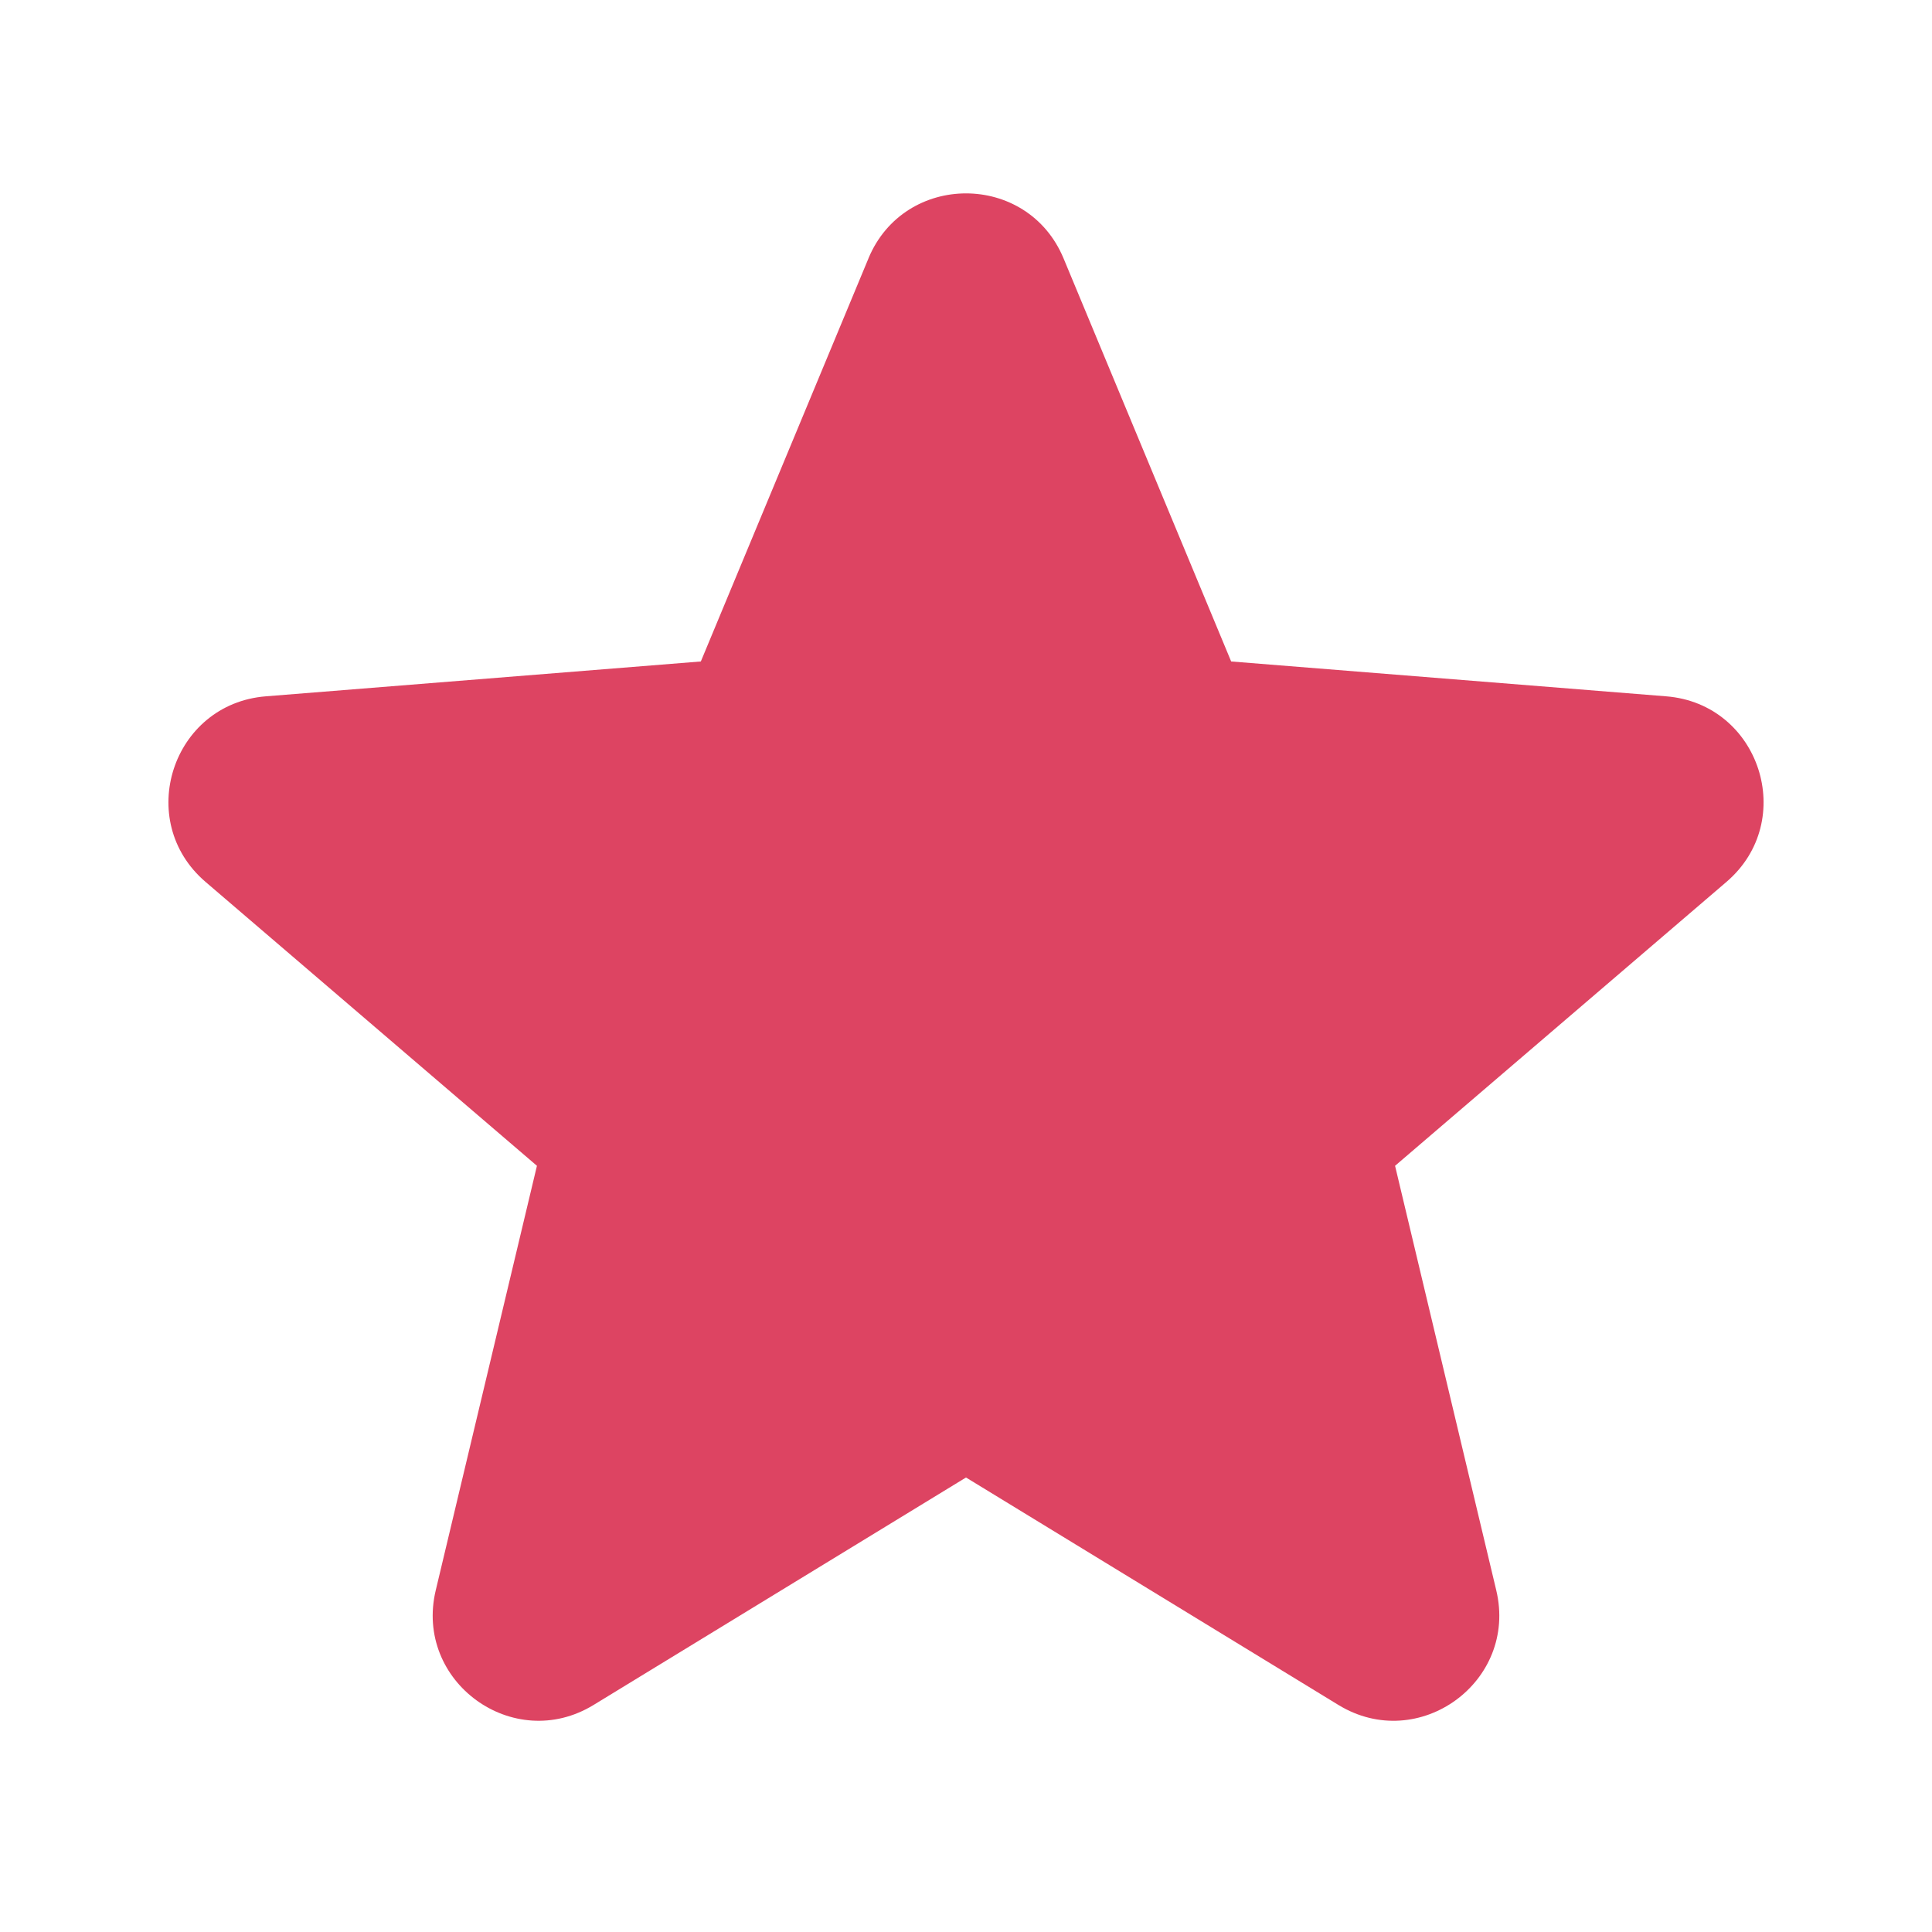
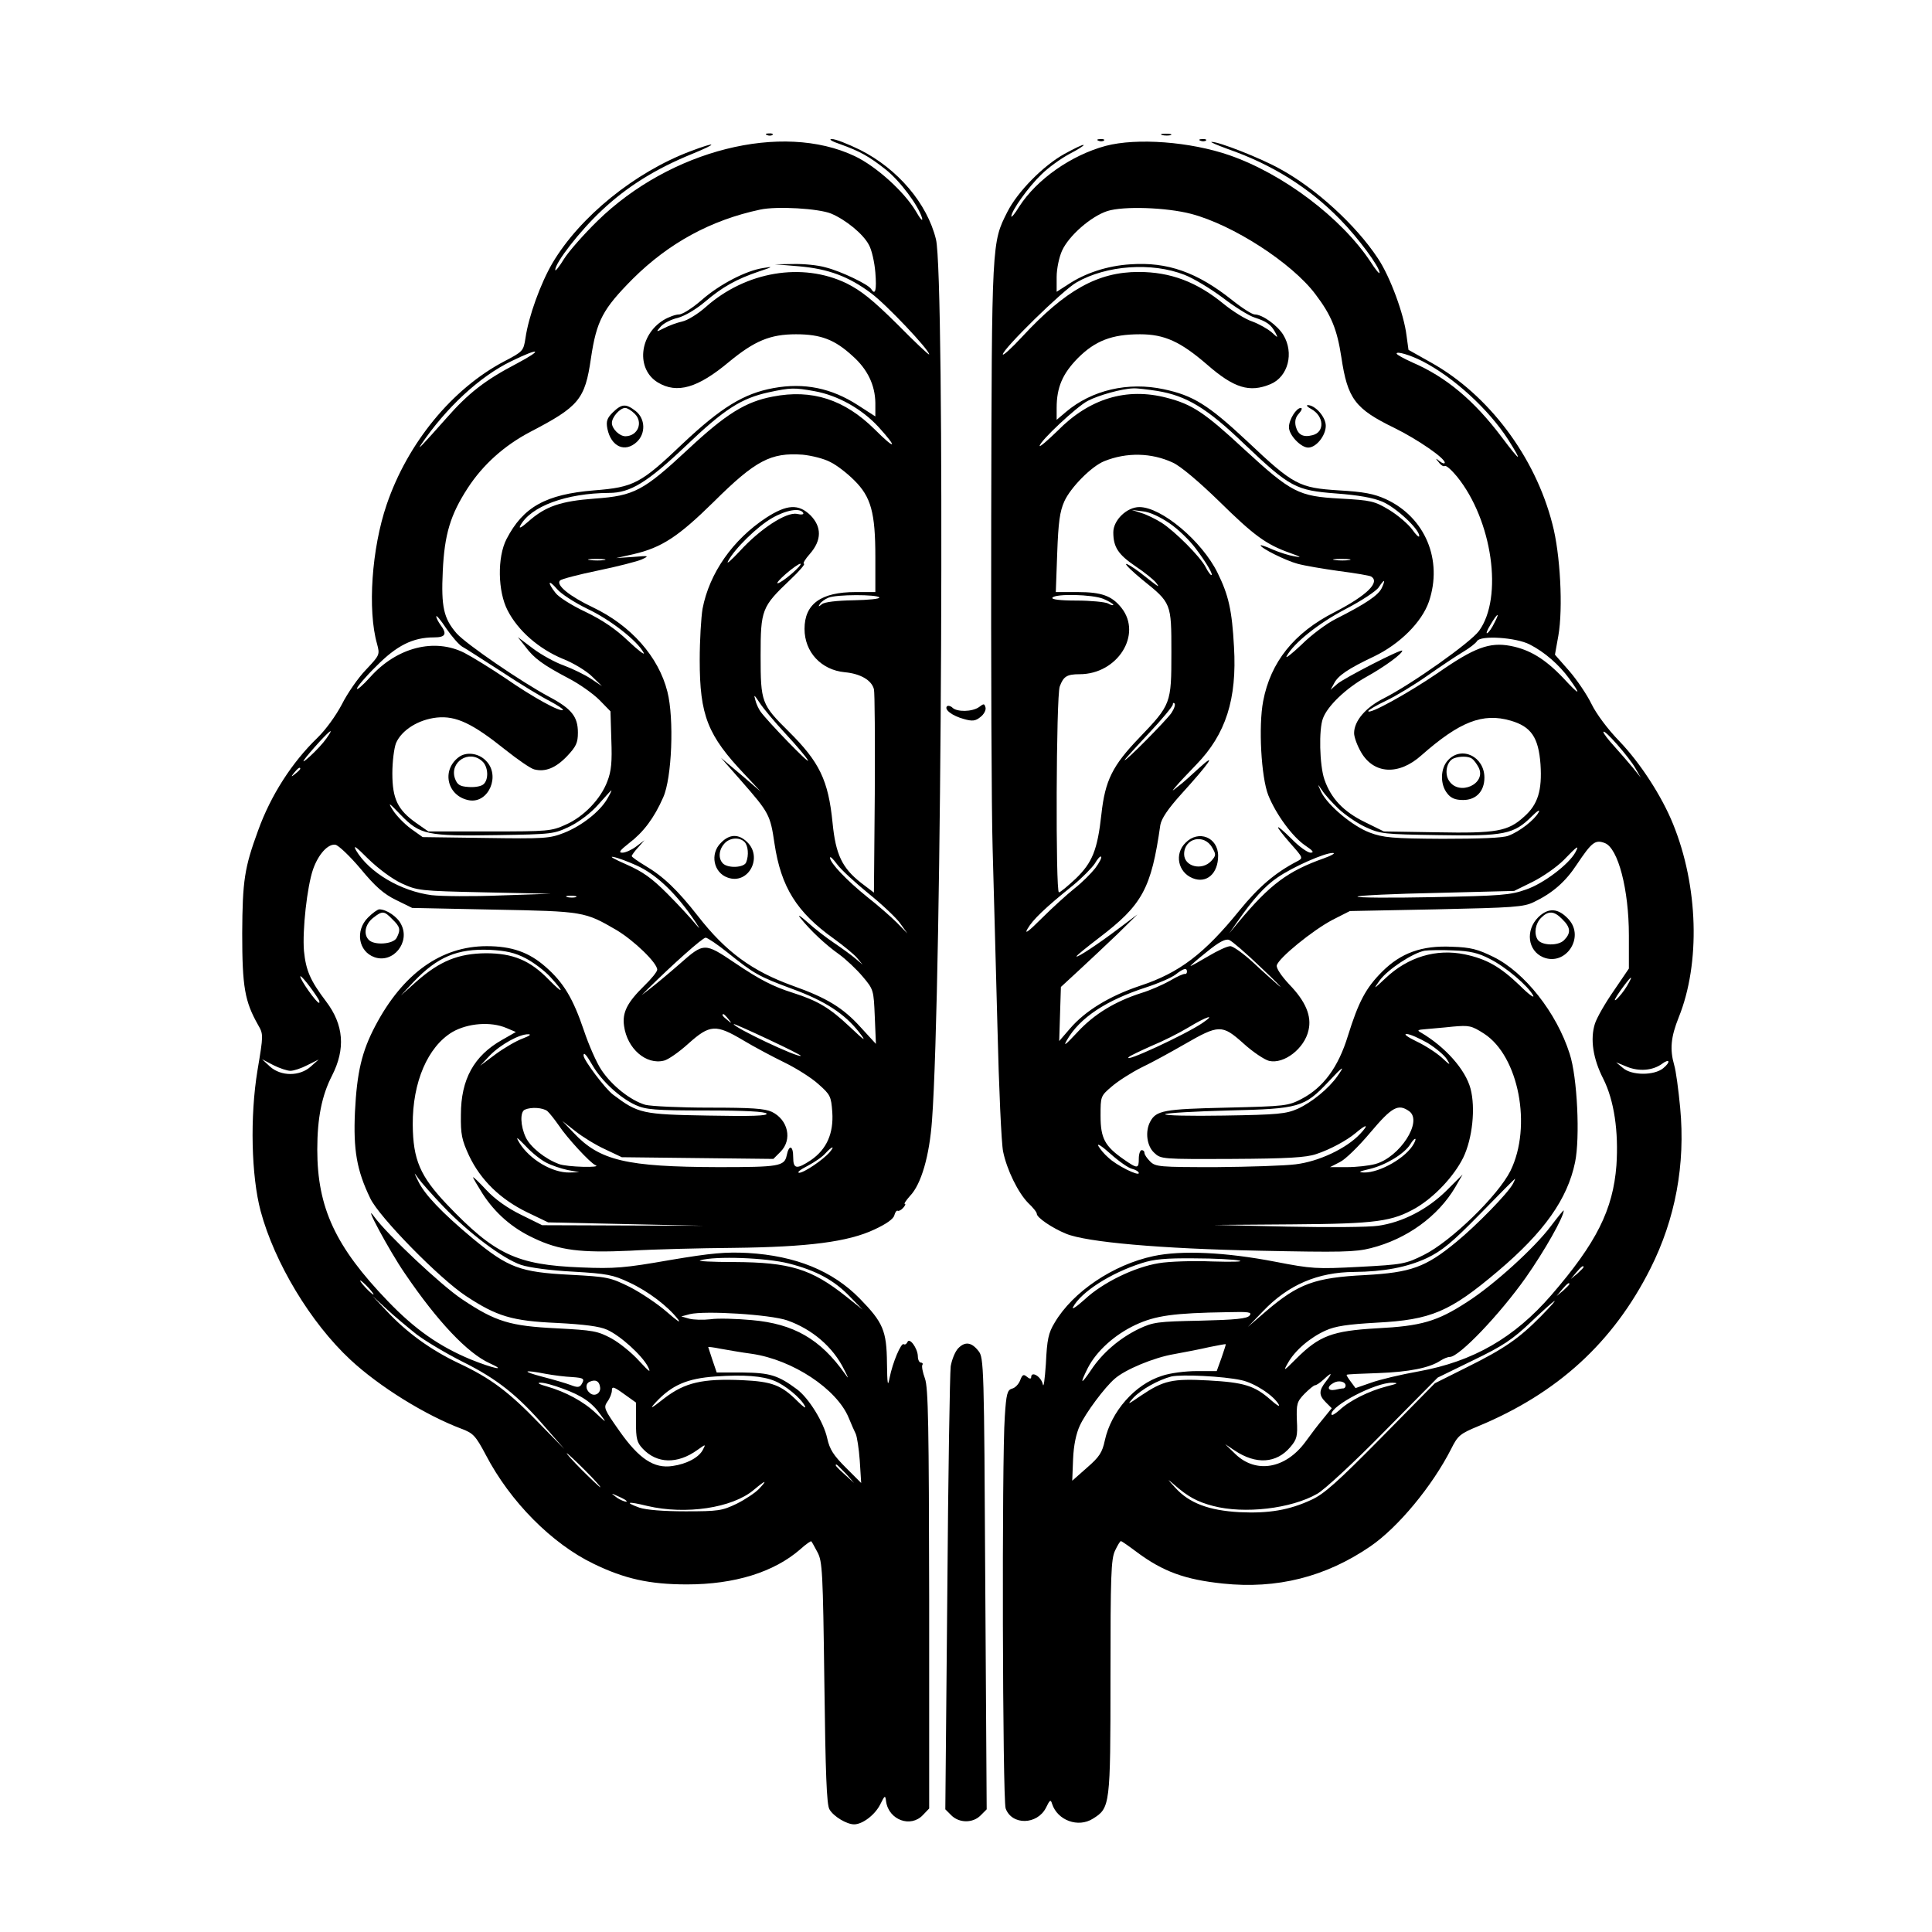
- <svg xmlns="http://www.w3.org/2000/svg" viewBox="0 0 24 24" width="1em" height="1em" fill="#DD4462" aria-hidden="true" focusable="false">
-   <path fill-rule="evenodd" d="M10.788 3.21c.448-1.077 1.976-1.077 2.424 0l2.082 5.007 5.404.433c1.164.093 1.636 1.545.749 2.305l-4.117 3.527 1.257 5.273c.271 1.136-.964 2.033-1.96 1.425L12 18.354 7.373 21.18c-.996.608-2.231-.29-1.96-1.425l1.257-5.273-4.117-3.527c-.887-.76-.415-2.212.749-2.305l5.404-.433 2.082-5.006z" clip-rule="evenodd" />
+ <svg xmlns="http://www.w3.org/2000/svg" version="1.0" width="682pt" height="682pt" viewBox="0 0 682 682" preserveAspectRatio="xMidYMid meet">
+   <g transform="translate(0,682) scale(0.1,-0.1)" fill="#000000" stroke="none">
+     <path d="M2708 6343 c7 -3 16 -2 19 1 4 3 -2 6 -13 5 -11 0 -14 -3 -6 -6z" />
+     <path d="M4103 6343 c9 -2 23 -2 30 0 6 3 -1 5 -18 5 -16 0 -22 -2 -12 -5z" />
+     <path d="M2966 6311 c70 -25 103 -44 160 -89 51 -40 117 -129 129 -172 3 -14 -7 -2 -23 26 -41 68 -139 157 -215 193 -256 121 -651 22 -908 -229 -48 -47 -101 -107 -118 -134 -17 -28 -31 -45 -31 -39 0 26 87 138 164 210 89 84 190 147 320 200 93 38 88 45 -7 9 -196 -74 -390 -231 -487 -395 -42 -72 -84 -188 -95 -264 -7 -46 -9 -48 -74 -82 -185 -97 -342 -289 -416 -506 -53 -155 -68 -373 -34 -492 10 -38 10 -39 -39 -91 -28 -29 -66 -84 -85 -122 -21 -40 -57 -90 -87 -119 -89 -86 -164 -202 -209 -327 -48 -131 -55 -176 -56 -363 0 -189 9 -240 56 -323 19 -33 19 -35 -2 -160 -27 -163 -22 -373 11 -497 49 -182 176 -394 317 -525 101 -94 263 -195 393 -244 40 -15 49 -24 85 -92 86 -165 233 -313 380 -384 109 -53 197 -73 330 -73 168 0 307 43 400 124 20 18 37 30 39 28 2 -2 12 -20 22 -39 17 -32 19 -69 24 -460 4 -319 8 -431 18 -447 14 -25 61 -53 87 -53 30 0 74 34 92 70 17 34 18 34 21 10 10 -65 87 -93 130 -47 l22 23 0 740 c-1 608 -3 746 -15 778 -8 22 -12 43 -9 48 3 4 0 8 -5 8 -6 0 -11 10 -11 23 -1 28 -30 68 -37 49 -3 -6 -8 -10 -13 -7 -9 6 -39 -64 -50 -120 -6 -32 -8 -22 -9 53 -1 115 -14 144 -96 228 -96 98 -226 151 -395 161 -78 4 -127 0 -275 -25 -160 -28 -195 -31 -315 -26 -226 9 -303 45 -472 222 -95 100 -120 158 -121 282 -1 150 53 275 140 327 54 31 135 38 191 14 l33 -14 -49 -28 c-99 -56 -145 -139 -145 -264 -1 -69 3 -89 29 -145 41 -86 110 -153 204 -199 l75 -36 275 -6 275 -6 -286 1 -285 1 -75 37 c-49 24 -92 55 -122 87 -26 28 -47 48 -47 45 0 -3 15 -28 33 -57 45 -70 106 -123 182 -158 90 -43 165 -52 340 -44 83 5 247 9 365 10 262 3 404 21 497 65 41 19 67 37 70 50 3 11 8 18 12 16 3 -2 12 2 19 10 7 8 10 14 6 14 -4 0 4 12 18 28 40 41 69 142 78 267 35 470 46 2980 14 3110 -31 127 -135 249 -268 316 -43 21 -88 39 -100 38 -12 0 0 -8 30 -18z m-32 -245 c52 -22 113 -72 133 -110 10 -17 20 -61 23 -98 5 -63 0 -82 -15 -58 -10 16 -105 62 -160 76 -27 8 -79 13 -115 12 l-65 -1 85 -7 c104 -9 176 -36 255 -95 54 -40 205 -200 205 -216 0 -4 -51 44 -112 106 -88 87 -128 119 -180 145 -156 75 -355 42 -497 -84 -27 -24 -64 -47 -83 -51 -18 -4 -46 -14 -63 -23 -30 -15 -30 -15 -12 6 10 11 37 25 60 30 25 7 64 30 96 57 61 52 111 80 191 107 49 16 50 18 15 12 -61 -9 -154 -57 -218 -113 -32 -28 -68 -51 -80 -51 -12 0 -37 -9 -55 -20 -86 -53 -97 -173 -20 -220 68 -41 141 -20 252 73 90 74 145 97 236 97 88 0 137 -19 200 -77 53 -47 79 -103 80 -165 l0 -48 -62 40 c-93 60 -189 80 -298 60 -104 -19 -184 -68 -319 -195 -149 -142 -173 -155 -314 -166 -170 -14 -250 -58 -309 -172 -33 -64 -31 -185 4 -252 37 -72 110 -135 193 -170 39 -15 86 -44 105 -63 l35 -34 -39 26 c-21 14 -64 35 -96 47 -31 11 -80 38 -109 60 l-53 40 26 -33 c31 -42 63 -65 152 -112 39 -20 88 -55 110 -77 l39 -40 3 -100 c3 -79 0 -111 -14 -147 -23 -62 -83 -125 -147 -153 -50 -23 -62 -24 -269 -24 l-216 0 -43 30 c-65 46 -84 85 -84 175 0 41 6 89 13 107 20 46 79 83 144 90 68 7 126 -21 241 -113 44 -35 90 -67 103 -70 39 -10 76 5 116 47 32 34 38 47 38 83 0 56 -22 84 -101 126 -99 53 -293 186 -327 224 -46 53 -55 94 -49 220 6 130 27 199 88 293 54 83 129 150 220 198 173 90 194 115 215 260 20 134 42 174 148 281 127 126 275 207 449 244 59 13 207 4 251 -14z m-1109 -529 c-113 -59 -172 -105 -250 -194 -79 -89 -105 -117 -89 -93 88 130 207 241 319 295 100 49 116 43 20 -8z m1051 -98 c82 -15 166 -62 225 -126 70 -77 61 -83 -13 -9 -107 106 -222 143 -360 116 -96 -18 -165 -61 -298 -185 -159 -148 -191 -165 -330 -175 -121 -9 -174 -27 -235 -81 -25 -22 -35 -27 -28 -14 37 68 162 114 313 115 75 0 135 37 271 166 136 130 196 168 292 189 79 17 91 17 163 4z m55 -250 c23 -11 60 -40 84 -64 60 -59 75 -115 75 -272 l0 -123 -70 0 c-122 0 -180 -42 -180 -130 0 -82 59 -145 142 -153 55 -5 95 -28 103 -60 3 -12 4 -179 3 -370 l-3 -348 -46 35 c-66 52 -89 99 -100 211 -15 151 -46 215 -155 323 -96 95 -99 103 -99 267 0 163 4 173 104 268 33 31 55 57 49 57 -5 0 4 16 21 35 42 48 42 95 2 136 -42 41 -83 39 -157 -9 -117 -77 -200 -195 -224 -321 -5 -30 -10 -111 -10 -181 0 -196 28 -266 159 -404 l56 -60 -70 60 -70 59 72 -82 c98 -112 102 -119 117 -221 23 -153 78 -242 210 -336 33 -24 70 -54 81 -67 l20 -24 -25 21 c-14 12 -47 36 -75 55 -27 18 -70 51 -95 74 -25 22 -36 29 -25 15 34 -43 88 -94 136 -128 25 -18 63 -54 84 -79 39 -46 39 -48 43 -142 l4 -96 -55 60 c-61 67 -117 102 -238 145 -144 52 -237 120 -335 246 -73 93 -122 140 -188 179 -25 15 -46 30 -46 33 0 3 10 17 23 31 l22 25 -29 -22 c-16 -12 -38 -22 -49 -22 -15 0 -9 8 24 34 50 38 88 88 120 161 31 68 39 279 15 373 -31 124 -129 234 -263 298 -82 39 -132 79 -116 95 5 5 66 21 134 35 68 14 138 32 154 39 28 13 27 14 -30 9 l-60 -4 62 14 c99 23 158 62 282 184 148 147 202 175 314 167 31 -3 76 -14 98 -26z m-96 -179 c4 -6 -5 -8 -22 -4 -38 7 -130 -53 -202 -132 -30 -32 -48 -48 -41 -35 23 44 104 123 155 152 50 29 99 37 110 19z m-702 -167 c-13 -2 -35 -2 -50 0 -16 2 -5 4 22 4 28 0 40 -2 28 -4z m662 -48 c-22 -19 -44 -34 -50 -34 -5 0 8 15 30 34 22 19 45 35 50 35 6 0 -8 -16 -30 -35z m-722 -124 c81 -38 177 -113 199 -155 6 -11 -18 7 -54 41 -45 43 -91 74 -151 103 -47 22 -95 52 -106 67 -30 38 -26 50 5 14 14 -17 62 -48 107 -70z m1031 40 c3 -5 -38 -9 -91 -10 -59 -1 -103 -6 -112 -14 -12 -10 -13 -9 -7 1 4 7 18 17 30 22 28 12 173 12 180 1z m-1472 -174 c12 -6 74 -47 140 -89 65 -43 141 -89 169 -103 28 -15 49 -29 46 -31 -8 -9 -105 44 -203 112 -52 35 -117 75 -144 89 -106 54 -239 20 -333 -85 -26 -29 -47 -47 -47 -41 0 6 30 42 68 79 72 73 129 102 204 102 41 0 47 12 23 44 -8 11 -15 25 -15 30 0 6 16 -13 35 -42 20 -29 45 -58 57 -65z m1140 -306 c38 -41 74 -83 80 -95 10 -20 -145 140 -168 173 -6 9 -15 27 -18 41 -6 20 -3 17 15 -10 12 -19 53 -68 91 -109z m-1620 -18 c-11 -16 -37 -44 -58 -63 -42 -38 -23 -11 35 53 41 44 50 48 23 10z m-92 -107 c0 -2 -8 -10 -17 -17 -16 -13 -17 -12 -4 4 13 16 21 21 21 13z m1083 -107 c-26 -44 -89 -94 -152 -119 -51 -20 -69 -21 -277 -18 l-222 3 -42 30 c-23 17 -51 46 -63 65 -19 30 -15 28 28 -17 68 -70 92 -75 339 -71 197 3 202 4 258 31 34 17 75 48 100 77 24 27 44 49 46 50 2 0 -5 -14 -15 -31z m-726 -297 c57 -26 63 -27 293 -32 l235 -5 -179 -6 c-98 -4 -207 -3 -242 1 -109 14 -221 80 -267 158 -12 22 0 13 42 -29 36 -35 84 -71 118 -87z m-144 51 c52 -63 82 -89 125 -110 l57 -28 290 -6 c317 -6 319 -7 431 -72 62 -37 144 -116 144 -140 0 -7 -21 -33 -46 -57 -60 -59 -78 -94 -71 -142 11 -80 78 -138 141 -122 14 3 53 30 86 60 76 68 97 69 193 12 40 -24 106 -59 147 -79 41 -20 95 -54 119 -76 42 -37 45 -43 49 -99 5 -75 -20 -131 -75 -169 -51 -34 -63 -32 -63 10 0 42 -15 46 -23 6 -8 -38 -28 -41 -241 -41 -326 1 -419 23 -511 121 l-40 42 46 -36 c25 -20 72 -49 105 -64 l59 -28 267 -3 268 -3 25 25 c43 43 27 113 -30 141 -26 12 -72 15 -222 15 -103 0 -205 5 -225 10 -51 15 -117 66 -155 123 -17 25 -45 89 -62 140 -38 112 -71 168 -135 224 -59 52 -120 73 -208 73 -161 0 -296 -97 -393 -281 -48 -91 -65 -164 -72 -304 -6 -134 6 -206 54 -305 31 -66 245 -284 338 -345 109 -72 163 -88 320 -95 97 -5 152 -12 178 -24 47 -21 123 -90 144 -130 12 -24 6 -20 -30 19 -25 28 -69 64 -98 80 -50 27 -65 29 -194 36 -164 8 -215 23 -333 102 -74 49 -265 229 -311 292 -44 61 54 -122 108 -200 116 -171 222 -282 299 -317 66 -30 13 -19 -66 13 -111 46 -197 106 -293 206 -185 192 -249 330 -249 535 0 111 16 191 52 261 48 94 42 179 -21 262 -56 74 -71 109 -78 178 -6 73 11 227 32 288 19 54 53 91 79 87 11 -2 51 -40 89 -85z m974 12 c66 -30 131 -90 194 -179 27 -39 35 -53 17 -31 -18 22 -64 72 -103 111 -55 55 -86 77 -145 103 -41 18 -61 29 -45 26 17 -3 53 -17 82 -30z m820 -100 c47 -38 98 -86 111 -105 l25 -35 -37 38 c-21 21 -68 62 -105 91 -72 58 -131 120 -131 138 0 7 11 -4 25 -23 14 -19 64 -65 112 -104z m-1034 -12 c-7 -2 -21 -2 -30 0 -10 3 -4 5 12 5 17 0 24 -2 18 -5z m536 -196 c92 -74 109 -84 228 -128 115 -42 185 -88 235 -152 28 -36 23 -34 -33 19 -69 65 -111 91 -199 119 -73 23 -120 48 -206 106 -107 72 -109 72 -194 -3 -40 -35 -87 -74 -104 -87 l-31 -24 25 25 c83 82 190 178 201 178 6 0 42 -24 78 -53z m-713 -20 c27 -14 67 -44 87 -66 51 -56 47 -63 -6 -9 -66 68 -126 93 -222 93 -97 -1 -162 -27 -245 -100 l-55 -49 45 48 c84 88 154 118 270 113 56 -3 88 -10 126 -30z m-732 -144 c4 -7 5 -13 2 -13 -9 0 -66 81 -66 93 0 9 42 -44 64 -80z m1447 -70 c13 -16 12 -17 -3 -4 -17 13 -22 21 -14 21 2 0 10 -8 17 -17z m256 -130 c-9 -8 -237 100 -237 112 0 2 54 -22 120 -53 66 -31 118 -57 117 -59z m-982 61 c-22 -8 -65 -33 -95 -55 l-55 -41 34 36 c38 39 105 76 136 75 12 0 4 -6 -20 -15z m248 -97 c32 -54 96 -113 151 -138 36 -16 67 -19 248 -19 140 0 209 -4 214 -11 5 -8 -53 -10 -207 -7 -232 4 -246 7 -335 74 -27 20 -104 122 -104 138 0 14 10 3 33 -37z m-1068 -17 c12 0 39 9 60 20 l40 20 -28 -25 c-39 -35 -105 -35 -144 0 l-28 26 40 -21 c22 -11 49 -20 60 -20z m907 -142 c8 -7 26 -30 40 -50 29 -44 112 -134 130 -141 26 -10 -101 -7 -129 4 -49 18 -101 60 -117 94 -19 40 -21 91 -3 98 23 10 63 7 79 -5z m-4 -182 c19 -10 52 -21 75 -26 l42 -8 -35 -1 c-61 -1 -140 46 -176 104 -15 25 -11 23 22 -11 21 -23 54 -49 72 -58z m1001 37 c-23 -27 -91 -73 -108 -73 -9 1 4 11 29 24 25 13 54 33 64 45 23 25 35 28 15 4z m-1364 -192 c91 -95 210 -184 274 -206 30 -10 106 -20 185 -24 118 -7 140 -11 197 -38 67 -31 137 -84 173 -131 11 -15 -6 -3 -39 26 -33 29 -93 69 -132 89 -69 34 -79 36 -210 43 -178 9 -219 25 -344 128 -109 91 -171 156 -193 203 -16 33 -16 33 1 9 10 -14 49 -58 88 -99z m1219 -201 c98 -25 162 -60 217 -118 l44 -45 -59 47 c-122 97 -198 120 -394 121 -79 0 -133 3 -120 6 53 16 234 9 312 -11z m-1484 -85 c13 -14 21 -25 18 -25 -2 0 -15 11 -28 25 -13 14 -21 25 -18 25 2 0 15 -11 28 -25z m170 -165 c30 -23 102 -66 161 -96 123 -61 196 -119 292 -230 l69 -79 -89 91 c-107 111 -171 159 -284 212 -99 47 -183 108 -254 184 l-50 53 50 -46 c28 -26 75 -65 105 -89z m1309 49 c88 -31 162 -94 201 -174 16 -31 17 -35 3 -15 -87 123 -181 177 -329 190 -55 5 -120 7 -146 3 -26 -3 -60 -2 -75 2 l-28 8 30 8 c53 13 283 -1 344 -22z m-125 -118 c144 -21 300 -124 342 -226 9 -22 20 -47 25 -57 4 -9 11 -51 14 -94 l5 -79 -54 54 c-44 44 -57 64 -66 104 -12 56 -65 142 -107 173 -66 49 -95 58 -190 59 l-93 0 -15 44 c-8 25 -15 45 -15 46 0 1 19 -1 43 -6 23 -4 73 -13 111 -18z m-726 -71 c27 -5 68 -10 91 -11 43 -3 46 -6 33 -27 -7 -10 -15 -10 -38 -1 -16 6 -60 19 -99 29 -76 20 -69 26 13 10z m807 -25 c37 -15 92 -60 106 -88 6 -11 -5 -4 -25 16 -58 58 -90 70 -196 75 -140 6 -202 -8 -275 -64 -48 -38 -54 -40 -30 -14 57 61 111 84 210 91 102 7 167 2 210 -16z m-617 -20 c5 -22 -18 -37 -35 -23 -17 13 -17 35 0 41 19 8 32 2 35 -18z m-131 -7 c68 -25 103 -49 133 -92 22 -30 22 -30 -16 5 -44 42 -108 76 -174 95 -26 7 -36 13 -23 13 12 1 48 -9 80 -21z m258 -118 c0 -58 3 -72 24 -94 50 -53 122 -55 192 -5 31 22 31 22 20 1 -14 -27 -57 -50 -107 -57 -65 -10 -118 25 -187 123 -55 78 -57 83 -43 104 9 12 16 30 16 40 0 15 7 13 43 -13 l42 -30 0 -69z m-180 -170 c33 -33 57 -60 54 -60 -2 0 -31 27 -64 60 -33 33 -57 60 -54 60 2 0 31 -27 64 -60z m921 -12 l29 -33 -32 29 c-31 28 -38 36 -30 36 2 0 16 -15 33 -32z m-306 -53 c-13 -14 -49 -38 -79 -53 -52 -25 -65 -27 -181 -27 -79 0 -139 5 -163 13 -55 20 -41 23 28 6 136 -32 300 -7 375 56 43 36 51 38 20 5z m-471 -41 c14 -12 -19 -1 -35 12 -18 14 -18 14 6 3 14 -6 27 -13 29 -15z" />
+     <path d="M2163 5364 c-20 -20 -24 -31 -19 -57 13 -64 62 -86 104 -47 32 30 30 82 -4 109 -35 27 -49 26 -81 -5z m78 -5 c30 -30 11 -78 -33 -79 -21 0 -48 26 -48 47 0 21 29 53 47 53 7 0 22 -9 34 -21z" />
+     <path d="M1619 4147 c-62 -47 -40 -138 37 -152 69 -12 112 88 59 140 -26 27 -70 32 -96 12z m83 -14 c22 -19 24 -66 4 -82 -8 -7 -32 -11 -53 -9 -30 2 -39 8 -47 30 -20 58 50 103 96 61z" />
+     <path d="M2545 3845 c-40 -39 -26 -106 24 -123 73 -26 125 72 68 126 -30 29 -62 28 -92 -3z m83 3 c13 -13 16 -47 6 -72 -7 -19 -64 -22 -82 -4 -17 17 -15 48 5 70 18 21 53 24 71 6z" />
+     <path d="M1299 3581 c-46 -46 -34 -120 23 -140 66 -23 127 53 94 116 -13 27 -52 53 -77 53 -6 0 -24 -13 -40 -29z m86 -6 c28 -27 30 -37 15 -66 -12 -22 -78 -27 -98 -7 -20 20 -13 55 14 77 34 27 40 26 69 -4z" />
+     <path d="M3878 6323 c7 -3 16 -2 19 1 4 3 -2 6 -13 5 -11 0 -14 -3 -6 -6z" />
+     <path d="M4238 6323 c7 -3 16 -2 19 1 4 3 -2 6 -13 5 -11 0 -14 -3 -6 -6z" />
+     <path d="M3903 6305 c-122 -33 -243 -118 -305 -214 -15 -25 -28 -40 -28 -35 0 20 61 105 106 148 25 25 70 57 100 73 29 15 51 29 49 31 -2 3 -32 -12 -67 -31 -76 -42 -166 -134 -202 -205 -55 -109 -55 -101 -57 -1092 -1 -503 1 -1023 5 -1155 4 -132 11 -415 17 -630 5 -214 14 -412 20 -440 13 -64 53 -146 89 -182 16 -15 30 -32 30 -38 0 -13 54 -50 103 -70 72 -30 334 -53 682 -60 288 -6 339 -5 394 9 127 32 237 112 298 215 l26 45 -57 -57 c-68 -67 -156 -112 -241 -124 -33 -5 -177 -6 -320 -3 l-260 6 275 2 c300 2 355 10 440 59 65 39 132 110 165 176 33 68 44 176 26 244 -18 68 -90 148 -175 198 -15 8 -12 10 16 12 18 2 61 5 96 9 58 5 66 4 111 -25 122 -79 170 -327 93 -484 -44 -88 -211 -250 -306 -297 -64 -32 -75 -34 -227 -42 -152 -8 -168 -7 -297 18 -176 34 -332 41 -430 20 -142 -30 -285 -126 -349 -235 -22 -36 -27 -59 -31 -145 -4 -57 -8 -88 -11 -72 -6 27 -41 48 -41 24 0 -6 -6 -6 -15 2 -12 10 -16 8 -24 -13 -5 -13 -18 -27 -29 -29 -16 -5 -20 -18 -25 -98 -11 -150 -8 -1355 3 -1384 22 -60 111 -58 142 2 14 29 17 31 22 14 19 -58 92 -85 144 -52 61 38 62 46 62 501 0 357 2 415 16 445 9 19 18 34 21 34 2 0 27 -17 56 -39 93 -69 170 -97 304 -111 190 -20 362 23 520 131 98 67 219 213 286 345 23 46 31 53 94 79 280 116 477 295 609 557 88 175 124 367 105 568 -6 63 -15 131 -21 150 -16 56 -12 99 16 169 77 191 69 463 -20 682 -40 99 -116 216 -190 293 -40 41 -81 96 -98 131 -16 33 -52 86 -79 117 l-50 57 12 67 c17 96 7 289 -21 394 -61 239 -226 457 -428 570 l-80 45 -7 51 c-9 75 -58 208 -101 272 -77 117 -219 247 -346 316 -66 37 -218 97 -241 95 -7 0 19 -11 57 -25 155 -54 287 -136 396 -248 64 -65 140 -168 140 -189 0 -6 -15 12 -32 39 -103 155 -308 310 -498 376 -139 48 -327 62 -437 33z m302 -240 c148 -39 355 -173 438 -283 57 -75 77 -125 92 -223 22 -147 48 -182 188 -250 81 -40 177 -106 177 -122 0 -5 -8 -3 -17 4 -16 13 -17 12 -4 -3 7 -10 17 -16 21 -13 5 3 24 -14 43 -37 125 -154 164 -427 78 -545 -30 -41 -236 -187 -336 -238 -64 -32 -105 -80 -105 -123 0 -14 11 -44 25 -68 45 -77 133 -82 213 -10 134 118 216 151 315 122 72 -21 98 -59 105 -154 6 -92 -9 -142 -58 -185 -57 -52 -97 -59 -310 -55 l-185 3 -67 33 c-76 37 -120 84 -143 151 -17 50 -20 176 -5 215 16 44 82 107 154 147 63 35 126 81 126 92 0 9 -206 -97 -229 -117 l-24 -21 12 22 c14 28 49 52 142 96 91 44 168 121 193 193 50 147 -13 298 -152 362 -42 19 -78 26 -166 31 -140 9 -159 18 -324 174 -137 128 -190 161 -294 183 -126 27 -254 -3 -345 -80 l-33 -28 0 42 c0 73 21 121 75 176 61 61 120 84 219 84 87 0 143 -26 237 -107 95 -83 150 -100 224 -69 62 26 84 110 45 174 -21 34 -74 72 -101 72 -9 0 -45 23 -80 51 -123 98 -228 135 -358 126 -82 -5 -161 -31 -222 -72 l-39 -25 0 52 c0 30 9 71 19 93 24 53 102 121 160 140 57 18 208 13 296 -10z m-24 -215 c31 -12 91 -48 134 -80 43 -33 94 -65 114 -71 43 -14 58 -25 73 -53 10 -20 10 -20 -13 1 -14 12 -44 29 -68 38 -25 8 -69 36 -100 61 -96 79 -189 114 -302 114 -144 0 -258 -64 -411 -229 -38 -41 -68 -68 -68 -62 0 19 212 227 260 254 106 61 266 72 381 27z m840 -305 c111 -57 234 -170 303 -277 53 -84 44 -80 -23 9 -97 129 -196 212 -314 263 -31 14 -57 28 -57 32 0 9 48 -5 91 -27z m-936 -105 c103 -17 175 -60 306 -186 163 -155 183 -165 326 -176 79 -6 130 -15 163 -29 49 -21 130 -97 130 -121 0 -7 -11 3 -25 23 -14 19 -50 50 -81 69 -52 31 -63 34 -173 40 -148 8 -172 21 -340 175 -139 129 -183 158 -273 181 -142 37 -273 -3 -385 -117 -35 -34 -63 -58 -63 -53 0 16 131 139 170 159 38 20 121 43 160 44 14 1 52 -4 85 -9z m55 -253 c27 -12 92 -67 163 -136 123 -121 166 -153 251 -183 39 -14 43 -17 16 -12 -19 3 -54 14 -77 24 -24 11 -43 17 -43 15 0 -10 89 -54 130 -65 25 -7 91 -18 148 -26 56 -7 107 -16 112 -19 33 -20 -15 -67 -129 -126 -144 -73 -226 -177 -252 -314 -17 -89 -7 -268 18 -332 27 -67 85 -147 131 -178 27 -18 32 -25 18 -25 -10 0 -41 22 -67 49 -62 61 -63 52 -4 -16 46 -52 46 -52 23 -64 -77 -40 -135 -90 -202 -172 -124 -153 -212 -221 -352 -267 -108 -36 -194 -89 -247 -151 l-38 -44 3 96 3 95 65 60 c35 32 96 90 135 127 l70 69 -65 -49 c-74 -56 -150 -106 -150 -99 0 3 36 32 79 65 154 117 185 174 217 399 4 22 26 56 75 110 97 107 128 151 63 92 -27 -25 -60 -55 -74 -65 -25 -20 -25 -20 -8 0 9 11 41 45 71 76 104 107 144 231 133 416 -7 129 -19 182 -58 261 -55 112 -198 232 -276 232 -44 0 -92 -46 -92 -89 0 -52 17 -78 77 -119 33 -22 65 -48 73 -58 17 -22 13 -19 -57 36 -24 18 -45 31 -48 29 -2 -3 23 -27 57 -55 103 -83 103 -82 103 -257 0 -181 -1 -184 -114 -302 -94 -98 -120 -150 -133 -269 -14 -127 -32 -171 -91 -228 -28 -26 -54 -48 -59 -48 -12 0 -10 693 3 727 13 35 25 43 70 43 134 0 222 140 148 234 -34 43 -71 56 -155 56 l-77 0 5 138 c4 109 9 146 25 182 22 49 96 124 141 142 79 32 167 30 242 -5z m-12 -214 c30 -20 71 -60 92 -88 40 -53 64 -95 56 -95 -3 0 -12 12 -20 28 -19 37 -109 127 -156 157 -21 13 -53 29 -71 34 l-34 11 39 -5 c24 -2 62 -20 94 -42z m635 -130 c-13 -2 -35 -2 -50 0 -16 2 -5 4 22 4 28 0 40 -2 28 -4z m115 -98 c-12 -26 -56 -56 -163 -110 -32 -16 -87 -57 -121 -91 -35 -33 -58 -51 -52 -40 25 46 111 115 208 166 56 29 109 64 117 77 20 30 25 29 11 -2z m-983 -39 c19 -8 35 -18 35 -21 0 -3 -9 -1 -19 5 -11 5 -61 10 -111 10 -58 0 -89 4 -85 10 9 15 141 12 180 -4z m1380 -85 c-8 -17 -19 -33 -25 -36 -5 -3 -1 10 11 29 25 43 36 48 14 7z m125 -76 c53 -27 104 -72 139 -120 45 -62 38 -62 -21 2 -64 67 -118 100 -186 113 -74 14 -128 -6 -257 -96 -104 -71 -245 -149 -245 -134 0 3 28 20 62 36 34 16 100 56 147 89 47 33 104 71 126 84 22 13 44 30 49 38 12 21 138 13 186 -12z m-1265 -242 c-17 -25 -165 -175 -165 -166 0 2 38 44 85 94 47 50 85 96 85 102 0 6 3 7 6 4 4 -4 -1 -19 -11 -34z m1638 -195 l19 -33 -28 35 c-16 19 -46 54 -66 76 -21 23 -38 45 -38 50 1 14 92 -90 113 -128z m-1049 -142 c22 -21 65 -51 95 -65 54 -25 65 -26 260 -29 231 -4 265 3 328 66 21 21 31 26 24 14 -14 -26 -66 -67 -106 -82 -19 -8 -102 -11 -233 -11 -177 1 -209 4 -257 22 -61 23 -148 96 -171 143 -14 31 -14 31 3 6 9 -14 35 -43 57 -64z m941 -122 c47 -18 85 -164 85 -326 l0 -117 -53 -78 c-30 -43 -60 -95 -67 -117 -17 -54 -7 -123 30 -195 38 -76 54 -185 46 -305 -12 -156 -70 -273 -230 -458 -130 -150 -275 -234 -468 -269 -62 -11 -138 -29 -168 -40 l-55 -19 -17 23 c-9 12 -16 23 -14 24 1 2 52 4 112 6 107 4 180 18 219 44 11 7 25 13 33 13 33 0 176 150 268 280 66 94 134 214 134 237 0 3 -21 -23 -46 -56 -57 -76 -201 -207 -295 -267 -106 -69 -162 -85 -319 -93 -157 -9 -203 -26 -285 -108 -44 -44 -46 -45 -29 -15 25 45 78 90 133 115 35 16 78 22 181 28 192 10 258 38 428 182 163 138 245 254 272 384 18 87 8 301 -19 383 -46 145 -159 288 -269 342 -55 27 -80 34 -147 36 -106 5 -180 -22 -246 -88 -57 -57 -83 -105 -121 -227 -34 -111 -87 -182 -163 -222 -48 -25 -57 -26 -265 -31 -222 -5 -249 -10 -270 -50 -18 -34 -12 -85 14 -109 24 -23 27 -23 276 -22 195 1 261 5 296 17 49 16 108 48 139 74 40 34 49 32 16 -3 -48 -51 -145 -97 -227 -107 -38 -5 -165 -9 -281 -10 -200 0 -214 1 -233 20 -11 11 -20 24 -20 30 0 6 -4 10 -10 10 -5 0 -10 -13 -10 -30 0 -36 -4 -37 -54 -2 -66 46 -81 74 -81 153 0 69 0 70 40 104 22 19 69 49 105 67 36 17 103 54 150 81 123 71 134 71 209 4 34 -31 75 -58 91 -62 53 -12 125 44 139 108 12 50 -10 102 -67 161 -29 31 -47 58 -45 68 6 26 128 125 197 161 l61 31 305 6 c273 6 309 8 345 26 65 31 111 71 151 132 53 79 65 89 99 76z m-104 -33 c-23 -42 -112 -110 -174 -131 -56 -20 -88 -22 -332 -27 -148 -3 -267 -2 -263 2 3 4 130 10 280 13 l273 7 65 32 c36 18 85 52 110 77 49 51 56 55 41 27z m-888 -21 c-127 -45 -190 -92 -301 -225 l-33 -40 28 40 c56 81 98 127 142 157 53 37 168 88 196 87 11 0 -4 -9 -32 -19z m-807 -35 c-15 -19 -48 -52 -74 -72 -26 -21 -78 -68 -115 -105 -46 -46 -62 -58 -50 -37 19 33 62 74 160 153 33 27 68 63 78 78 9 16 19 27 22 24 3 -3 -6 -21 -21 -41z m585 -350 c52 -49 81 -79 64 -65 -16 14 -58 51 -92 83 -34 31 -70 57 -80 57 -11 0 -45 -16 -77 -35 -32 -19 -61 -35 -63 -35 -3 0 22 22 56 49 44 36 67 48 80 43 10 -4 60 -47 112 -97z m808 30 c56 -28 135 -95 153 -129 6 -12 -16 4 -48 36 -69 66 -117 93 -193 109 -101 21 -201 -9 -280 -84 -44 -41 -44 -41 -20 -7 28 38 116 96 158 104 14 2 60 3 102 1 58 -2 88 -9 128 -30z m-1069 -45 c0 -5 -3 -9 -7 -8 -5 1 -28 -9 -53 -24 -25 -14 -70 -34 -100 -43 -94 -30 -168 -75 -227 -139 -41 -44 -51 -52 -37 -28 46 80 139 141 281 187 43 14 89 34 103 45 28 22 40 25 40 10z m1553 -51 c-10 -17 -27 -38 -37 -47 -11 -9 -5 4 14 31 38 53 50 62 23 16z m-1498 -130 c-60 -41 -287 -146 -260 -120 6 5 42 22 80 39 39 16 97 45 130 65 64 39 100 50 50 16z m795 -71 c29 -18 60 -44 68 -58 14 -22 11 -21 -19 7 -19 17 -59 43 -89 57 -31 15 -46 26 -35 26 12 0 45 -15 75 -32z m831 -89 c-32 -26 -111 -26 -142 1 l-24 20 39 -16 c42 -17 90 -13 122 10 28 21 33 8 5 -15z m-1150 -28 c-31 -44 -90 -92 -140 -115 -41 -18 -69 -21 -261 -24 -118 -2 -211 0 -207 5 5 4 106 10 225 13 249 6 266 11 351 101 52 56 61 61 32 20z m254 -124 c48 -36 -34 -162 -120 -186 -22 -6 -67 -11 -100 -11 l-60 0 35 18 c19 9 67 56 108 105 76 90 98 102 137 74z m16 -114 c-26 -49 -120 -103 -176 -102 -23 1 -17 4 22 13 56 14 120 53 141 86 15 25 26 27 13 3z m-995 -89 c13 -3 24 -10 24 -15 0 -12 -79 27 -108 55 -13 11 -29 30 -35 41 -5 11 14 -2 43 -28 29 -26 63 -50 76 -53z m1344 -54 c-18 -33 -127 -145 -199 -204 -109 -90 -161 -108 -321 -117 -179 -9 -236 -30 -350 -127 l-65 -56 54 56 c89 93 193 137 321 138 104 1 186 16 257 49 54 26 88 54 187 155 66 68 122 124 124 125 1 0 -2 -8 -8 -19z m-965 -270 c17 -4 -26 -5 -95 -3 -69 3 -154 0 -189 -6 -87 -14 -199 -69 -262 -128 -29 -26 -47 -38 -41 -27 28 53 132 120 242 155 42 14 86 18 185 17 72 0 144 -4 160 -8z m1215 -23 c0 -2 -10 -12 -22 -23 l-23 -19 19 23 c18 21 26 27 26 19z m-50 -60 c0 -2 -10 -12 -22 -23 l-23 -19 19 23 c18 21 26 27 26 19z m-100 -113 c-78 -79 -130 -115 -261 -180 l-114 -57 -190 -193 c-153 -155 -201 -198 -245 -218 -79 -37 -152 -49 -255 -44 -108 6 -177 32 -226 86 -30 33 -31 34 -4 11 48 -42 80 -60 137 -75 110 -29 276 -10 368 43 25 14 131 112 235 218 l190 192 125 61 c104 50 139 73 205 136 94 89 112 99 35 20z m-1029 2 c-9 -11 -50 -15 -174 -18 -151 -3 -166 -5 -217 -29 -68 -33 -129 -85 -169 -146 -36 -53 -40 -50 -11 8 31 60 94 117 168 152 71 33 134 42 326 45 75 2 87 0 77 -12z m-99 -149 l-17 -47 -71 0 c-40 0 -95 -7 -123 -17 -95 -30 -179 -126 -201 -228 -9 -42 -19 -58 -63 -96 l-52 -46 3 76 c2 50 11 91 24 119 21 45 87 134 123 165 36 32 138 75 210 87 39 7 95 18 125 25 30 6 56 11 57 10 1 0 -6 -22 -15 -48z m70 -79 c47 -10 114 -54 132 -86 5 -10 -8 -2 -29 17 -57 50 -94 61 -219 68 -128 7 -159 0 -239 -54 -47 -32 -49 -33 -27 -8 28 30 89 64 135 76 37 8 183 1 247 -13z m299 -4 c-26 -33 -26 -49 -1 -74 l21 -21 -30 -37 c-17 -20 -45 -57 -63 -82 -70 -95 -174 -113 -247 -43 l-36 35 33 -22 c76 -51 148 -46 197 12 23 27 26 38 23 94 -2 58 0 66 27 94 16 16 33 30 37 30 5 0 18 9 30 20 30 28 33 25 9 -6z m69 -15 c0 -5 -3 -9 -7 -10 -5 0 -18 -2 -30 -5 -27 -5 -30 11 -6 24 18 11 43 5 43 -9z m145 -3 c-62 -16 -131 -50 -167 -84 -16 -14 -28 -21 -28 -14 0 31 156 112 215 111 24 -1 19 -3 -20 -13z" />
+     <path d="M4629 5376 c45 -25 48 -81 5 -92 -34 -9 -52 1 -60 31 -4 18 -1 32 11 45 10 11 13 20 7 20 -16 0 -42 -41 -42 -68 0 -28 42 -72 68 -72 28 0 62 42 62 77 0 31 -37 73 -64 73 -6 -1 0 -7 13 -14z" />
+     <path d="M5112 4137 c-28 -29 -29 -86 -3 -118 13 -17 29 -23 56 -23 46 0 75 31 75 79 0 74 -80 113 -128 62z m84 5 c6 -4 16 -17 23 -30 31 -58 -68 -104 -104 -48 -17 26 -8 69 17 79 20 8 52 8 64 -1z" />
+     <path d="M4185 3845 c-40 -39 -27 -104 25 -125 49 -20 90 16 90 79 0 65 -69 93 -115 46z m94 -17 c14 -24 14 -28 -3 -47 -33 -36 -96 -20 -96 24 0 57 71 73 99 23z" />
+     <path d="M5430 3582 c-46 -46 -37 -118 17 -141 79 -33 148 69 91 133 -37 41 -72 43 -108 8z m85 -7 c30 -29 31 -49 6 -74 -21 -21 -79 -19 -93 2 -14 22 -8 57 12 77 26 26 46 25 75 -5z" />
+     <path d="M3456 4324 c-24 -17 -78 -18 -94 -2 -6 6 -15 8 -19 5 -11 -12 19 -34 59 -45 31 -9 42 -7 59 7 12 9 20 24 18 33 -4 15 -6 15 -23 2z" />
+     <path d="M3382 2060 c-11 -12 -22 -40 -26 -63 -3 -23 -9 -384 -12 -803 l-7 -761 21 -21 c28 -28 76 -28 103 -1 l22 22 -5 797 c-4 769 -5 798 -24 821 -25 32 -48 34 -72 9z" />
+   </g>
</svg>
